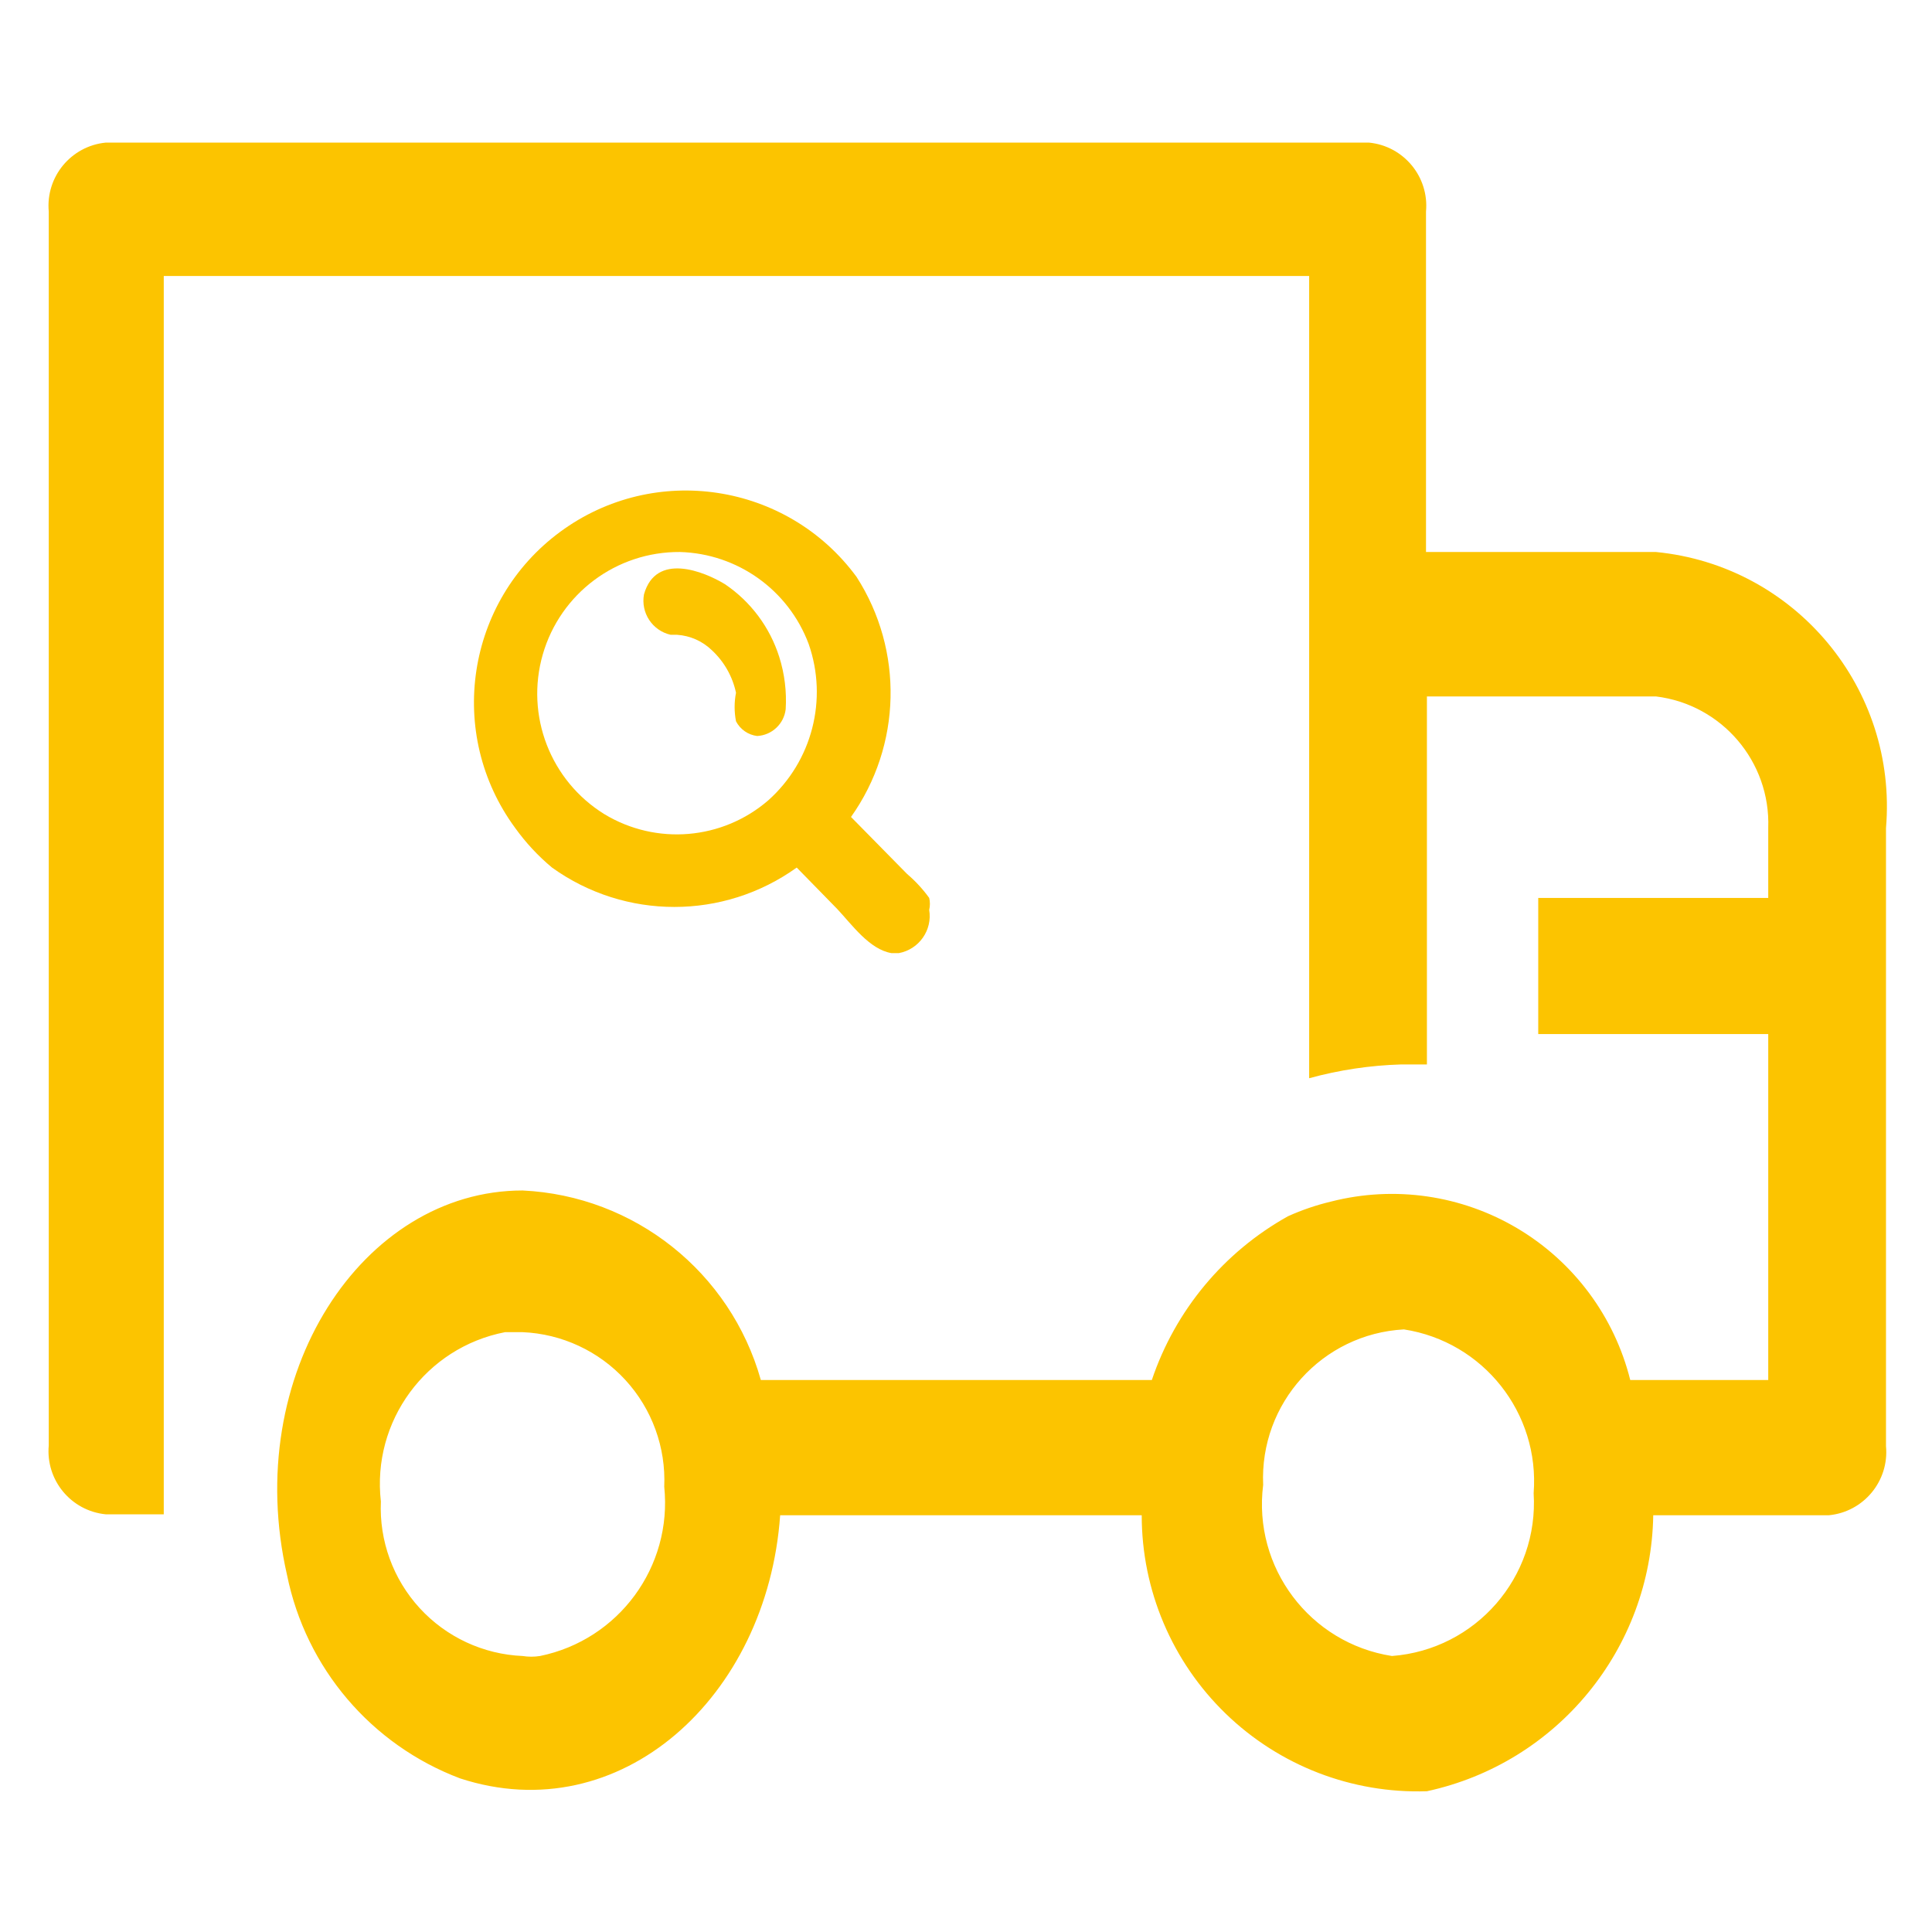
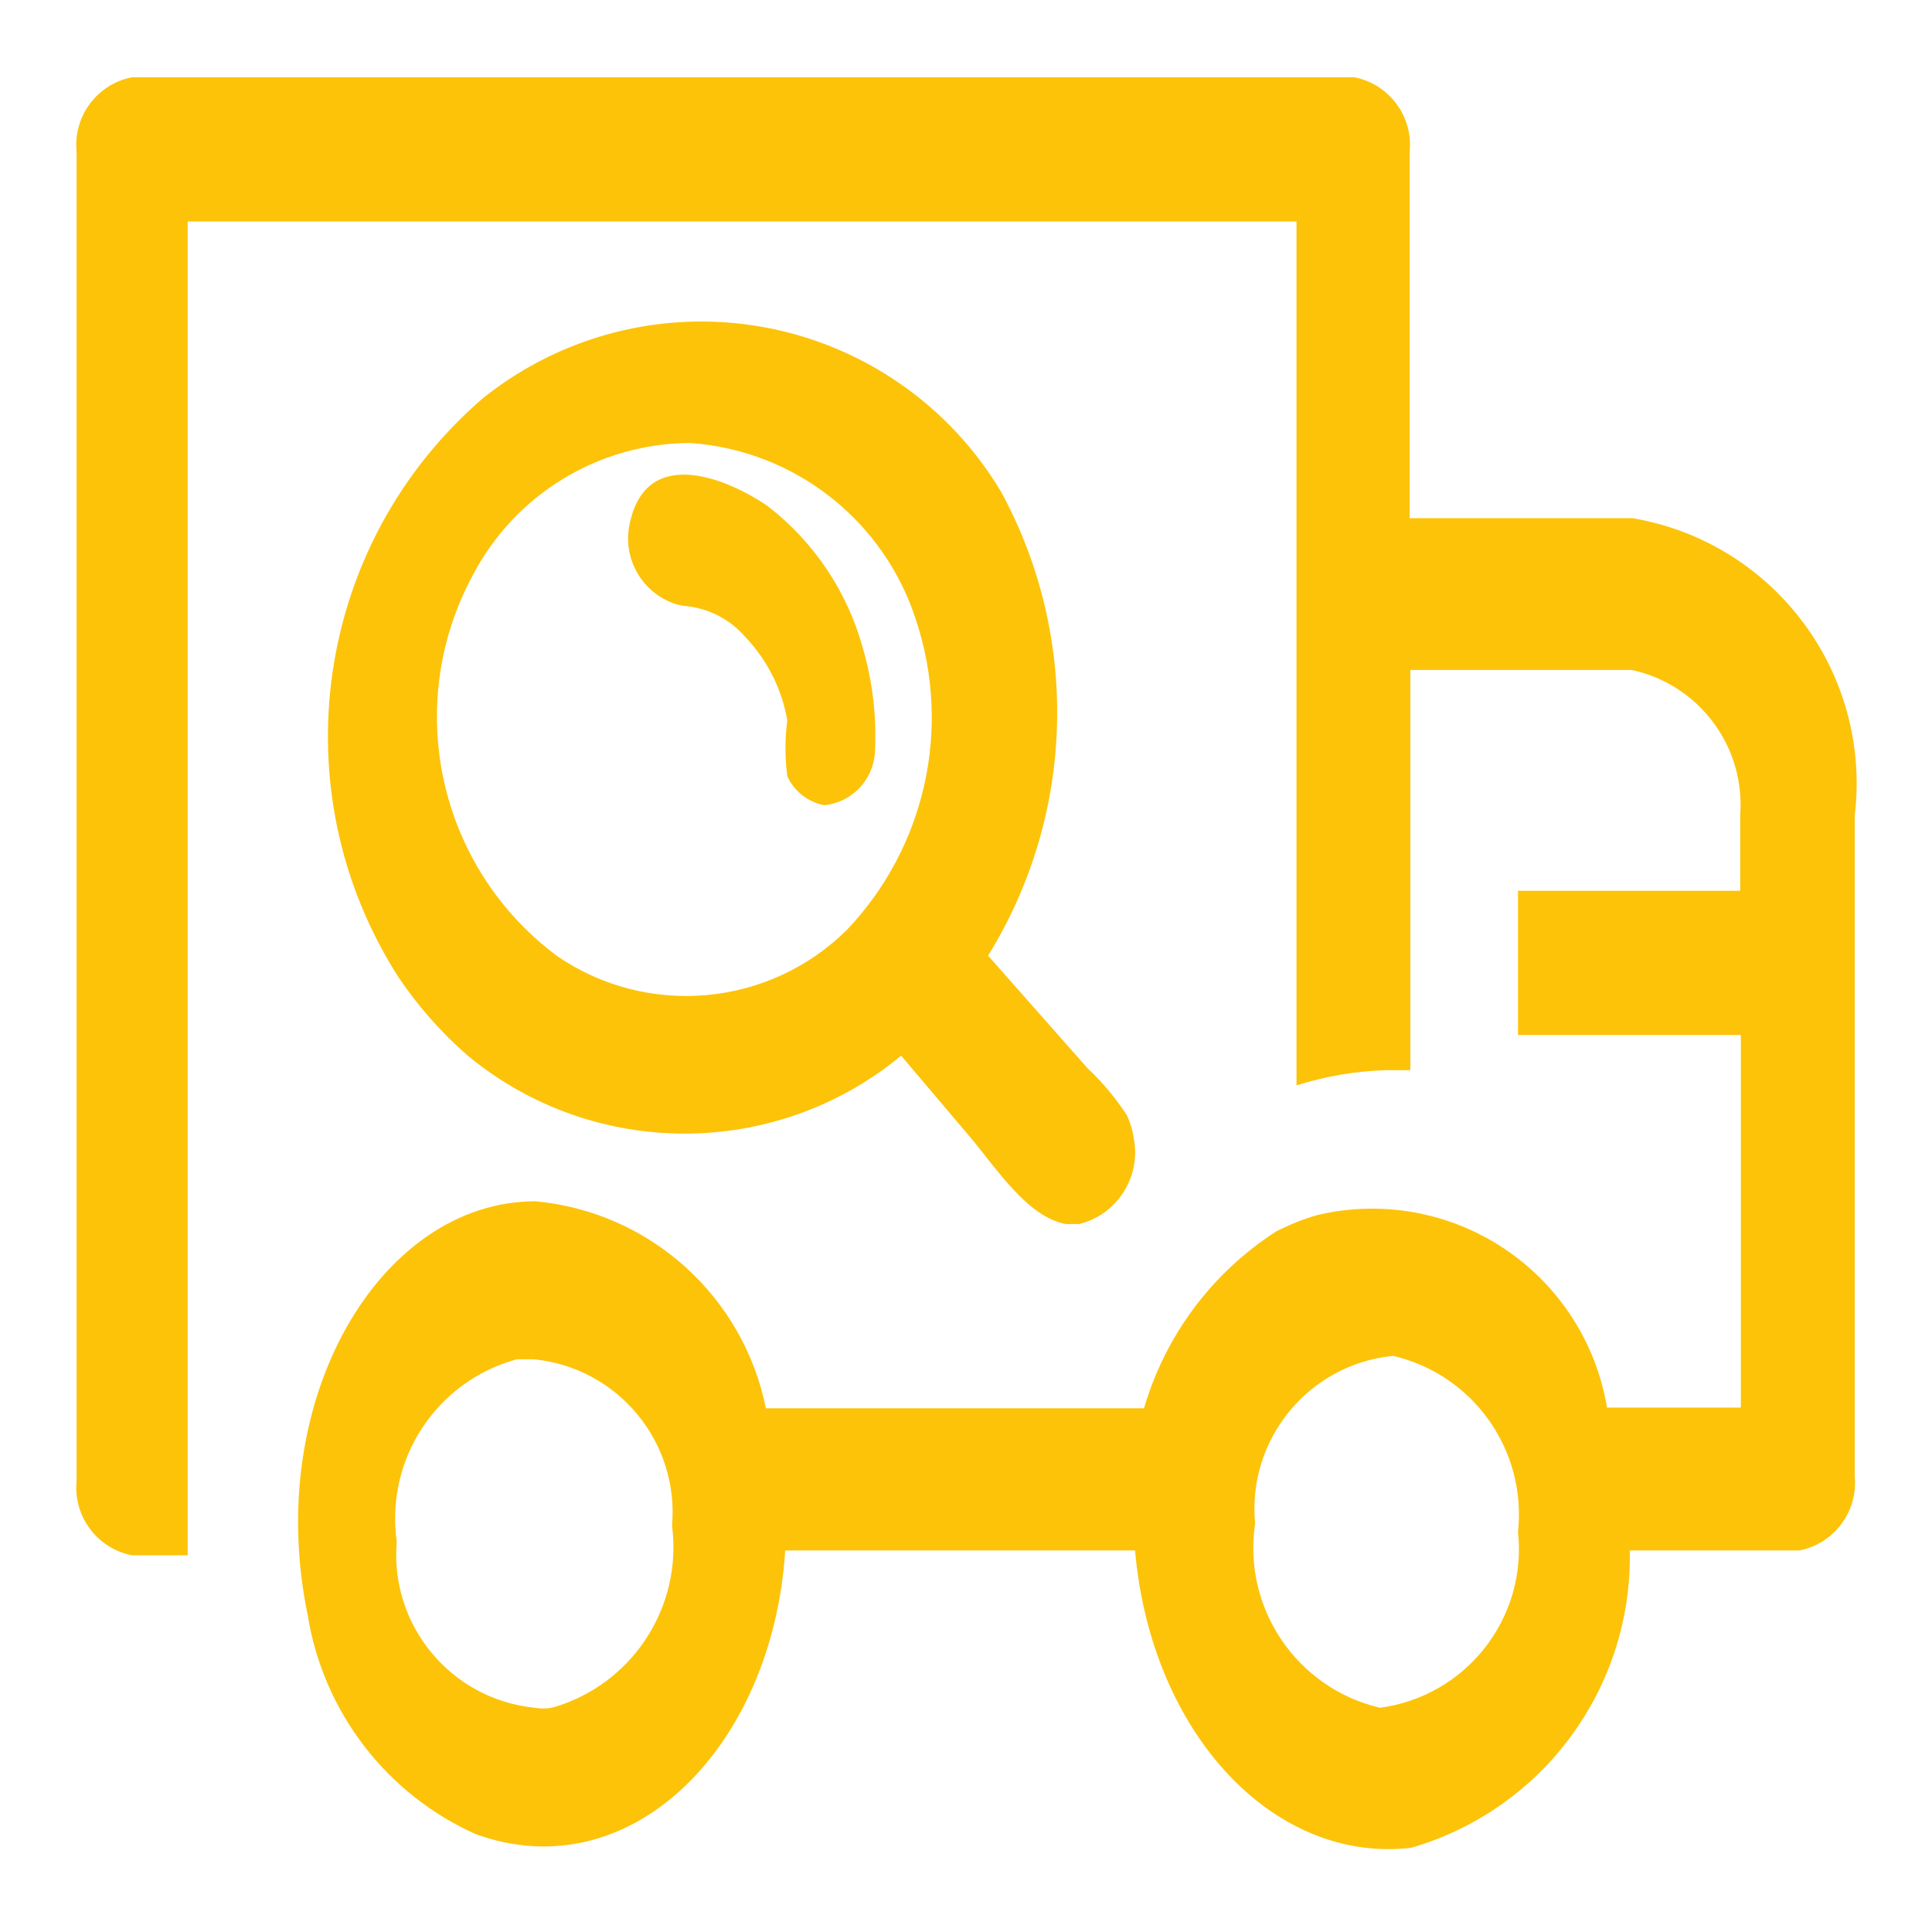
- <svg xmlns="http://www.w3.org/2000/svg" id="Layer_2" data-name="Layer 2" viewBox="0 0 21 21">
-   <path d="M18,6H15.5V2.3a.69.69,0,0,0-.62-.75H1.15a.69.69,0,0,0-.62.75V15.71a.69.69,0,0,0,.62.75h.63V3H14.23v8.72a4.24,4.24,0,0,1,1-.15h.28v-4H18A1.39,1.39,0,0,1,19.22,9h0v.76h-2.5v1.48h2.5V15h-1.5a2.67,2.67,0,0,0-3.25-1.94,2.6,2.6,0,0,0-.47.16A3.21,3.21,0,0,0,12.52,15H8.27a2.83,2.83,0,0,0-2.59-2.06c-1.74,0-3.06,2-2.56,4.18A3,3,0,0,0,5,19.33c1.74.57,3.34-.88,3.48-2.86h3.93a3,3,0,0,0,3.1,3,3.12,3.12,0,0,0,2.46-3h1.91a.69.69,0,0,0,.62-.75V9A2.78,2.78,0,0,0,18,6ZM5.87,18a.61.61,0,0,1-.19,0,1.61,1.61,0,0,1-1.54-1.68v0a1.68,1.68,0,0,1,1.35-1.84h.19a1.61,1.61,0,0,1,1.54,1.68v0A1.7,1.7,0,0,1,5.87,18Zm9.26,0h0a1.67,1.67,0,0,1-1.4-1.86,1.62,1.62,0,0,1,1.53-1.69h0a1.67,1.67,0,0,1,1.41,1.78A1.67,1.67,0,0,1,15.13,18Z" style="fill:#fcc400" />
-   <path d="M9.31,6.27A2.29,2.29,0,1,0,5.6,9a2.32,2.32,0,0,0,.4.43,2.28,2.28,0,0,0,2.66,0l.44.45c.16.17.35.44.59.48h.08a.41.41,0,0,0,.33-.47.28.28,0,0,0,0-.13,1.48,1.48,0,0,0-.24-.26l-.61-.62A2.33,2.33,0,0,0,9.31,6.27ZM7.39,6h0a1.54,1.54,0,0,1,1.4,1,1.58,1.58,0,0,1-.44,1.7,1.52,1.52,0,0,1-1.78.15A1.54,1.54,0,0,1,7.39,6Z" style="fill:#fcc400" />
-   <path d="M7.36,6.9a.6.6,0,0,1,.38.17A.88.88,0,0,1,8,7.53a.81.81,0,0,0,0,.31A.3.3,0,0,0,8.23,8h0a.33.33,0,0,0,.31-.29,1.57,1.57,0,0,0-.07-.57,1.5,1.5,0,0,0-.59-.79C7.65,6.21,7.13,6,7,6.46a.38.38,0,0,0,.29.44Z" style="fill:#fcc400" />
+ <svg xmlns="http://www.w3.org/2000/svg" id="Layer_3" data-name="Layer 3" viewBox="0 0 28 28">
+   <path d="M23.66,7.51H20.43V2.2a1,1,0,0,0-.8-1.08H1.91a1,1,0,0,0-.8,1.08V21.46a1,1,0,0,0,.8,1.08h.81V3.21H18.79V15.73a4.77,4.77,0,0,1,1.29-.22h.36V9.71h3.21a2,2,0,0,1,1.57,2.11h0v1.09H22V15h3.23v5.4H23.29a3.45,3.45,0,0,0-4.2-2.79,3.23,3.23,0,0,0-.6.24,4.57,4.57,0,0,0-1.91,2.56H11.1a3.76,3.76,0,0,0-3.34-3c-2.25,0-3.95,2.87-3.3,6a4.21,4.21,0,0,0,2.43,3.17c2.25.82,4.31-1.26,4.49-4.11h5.07c.23,2.64,2,4.54,4,4.31a4.39,4.39,0,0,0,3.17-4.31h2.46a1,1,0,0,0,.8-1.08V11.82A3.9,3.9,0,0,0,23.66,7.51ZM8,24.75a.71.71,0,0,1-.25,0,2.23,2.23,0,0,1-2-2.41v0a2.39,2.39,0,0,1,1.74-2.64h.25a2.23,2.23,0,0,1,2,2.41v0A2.42,2.42,0,0,1,8,24.75Zm12,0h0a2.38,2.38,0,0,1-1.81-2.67,2.23,2.23,0,0,1,2-2.43h0A2.36,2.36,0,0,1,22,22.2,2.32,2.32,0,0,1,20,24.75Z" style="fill:#fdc309" />
+   <path d="M14.51,7.13A5.06,5.06,0,0,0,7,5.77a6.47,6.47,0,0,0-1.22,8.4,5.81,5.81,0,0,0,1,1.13,4.93,4.93,0,0,0,6.28,0l1,1.18c.38.45.83,1.16,1.39,1.26h.19a1.07,1.07,0,0,0,.79-1.25,1.16,1.16,0,0,0-.1-.33,3.77,3.77,0,0,0-.57-.68l-1.44-1.63A6.7,6.7,0,0,0,14.51,7.13ZM10,6.42h0A3.71,3.71,0,0,1,13.28,9a4.47,4.47,0,0,1-1,4.47,3.31,3.31,0,0,1-4.2.39A4.32,4.32,0,0,1,6.85,8.34,3.57,3.57,0,0,1,10,6.42Z" style="fill:#fdc309" />
+   <path d="M9.9,8.78a1.31,1.31,0,0,1,.9.45,2.33,2.33,0,0,1,.61,1.21,3.12,3.12,0,0,0,0,.81.74.74,0,0,0,.54.42h0a.82.82,0,0,0,.73-.76,4.56,4.56,0,0,0-.17-1.5,3.91,3.91,0,0,0-1.39-2.08c-.54-.37-1.77-.92-2,.29a1,1,0,0,0,.69,1.14Z" style="fill:#fdc309" />
</svg>
